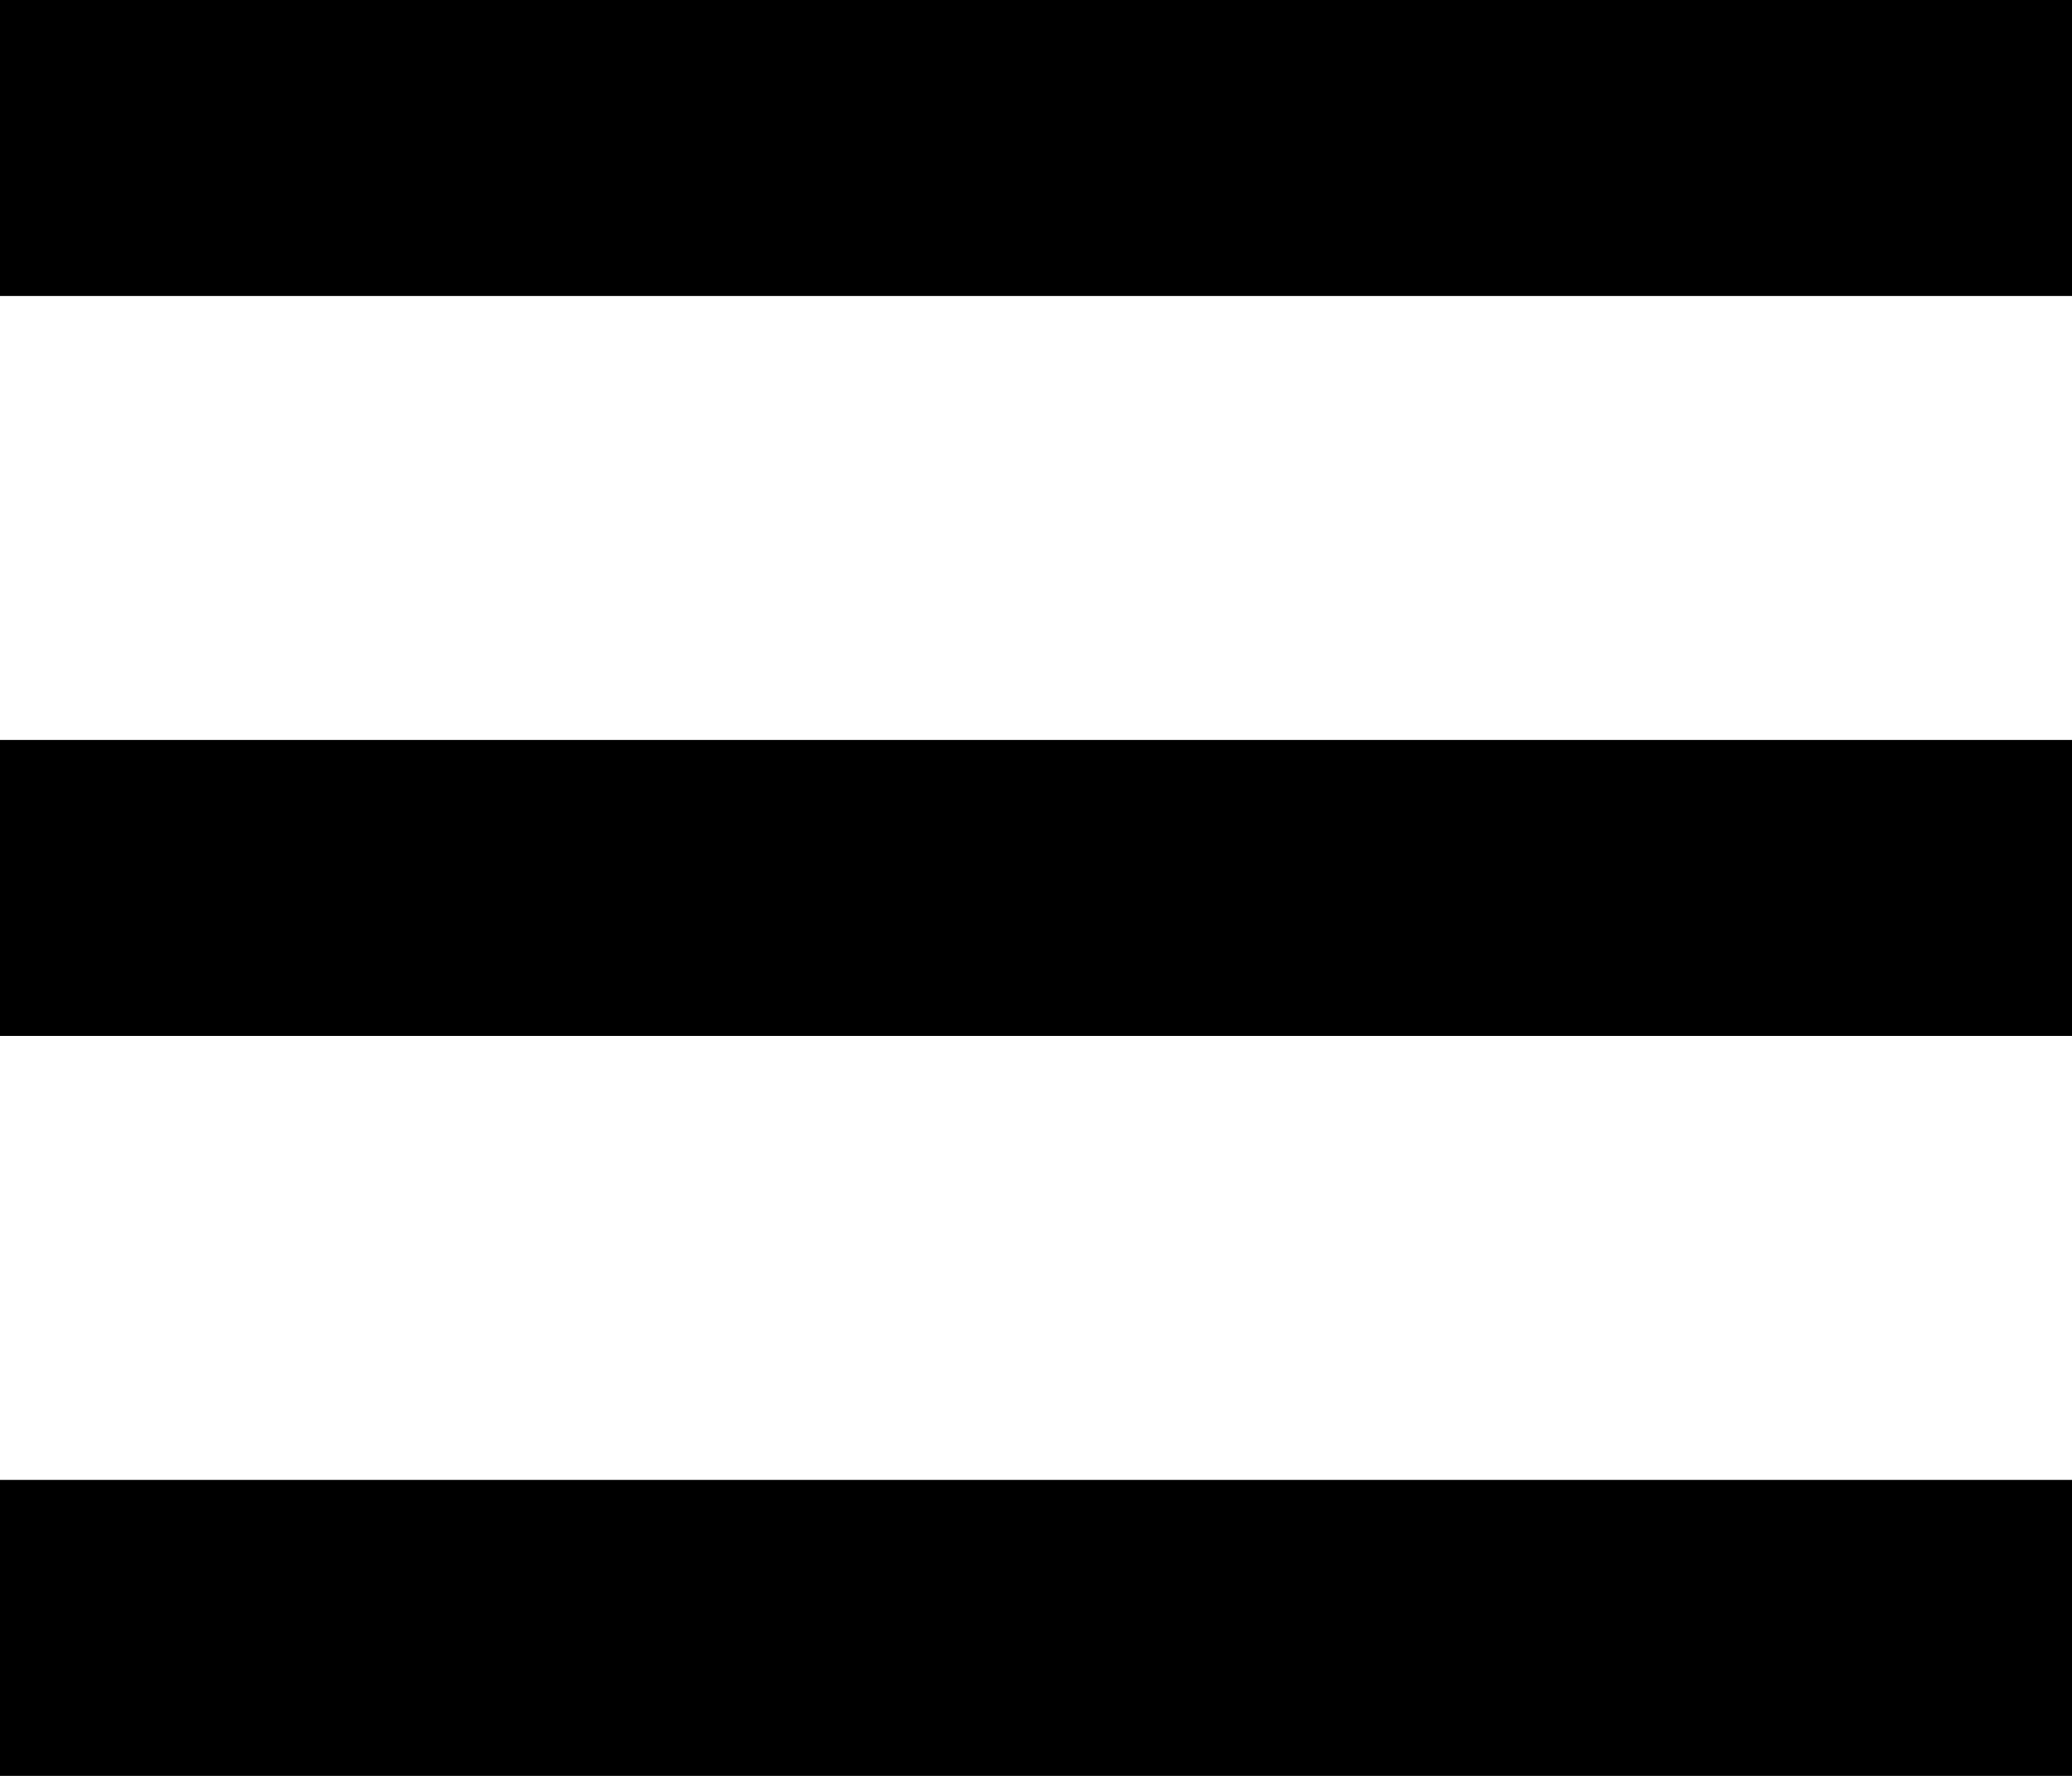
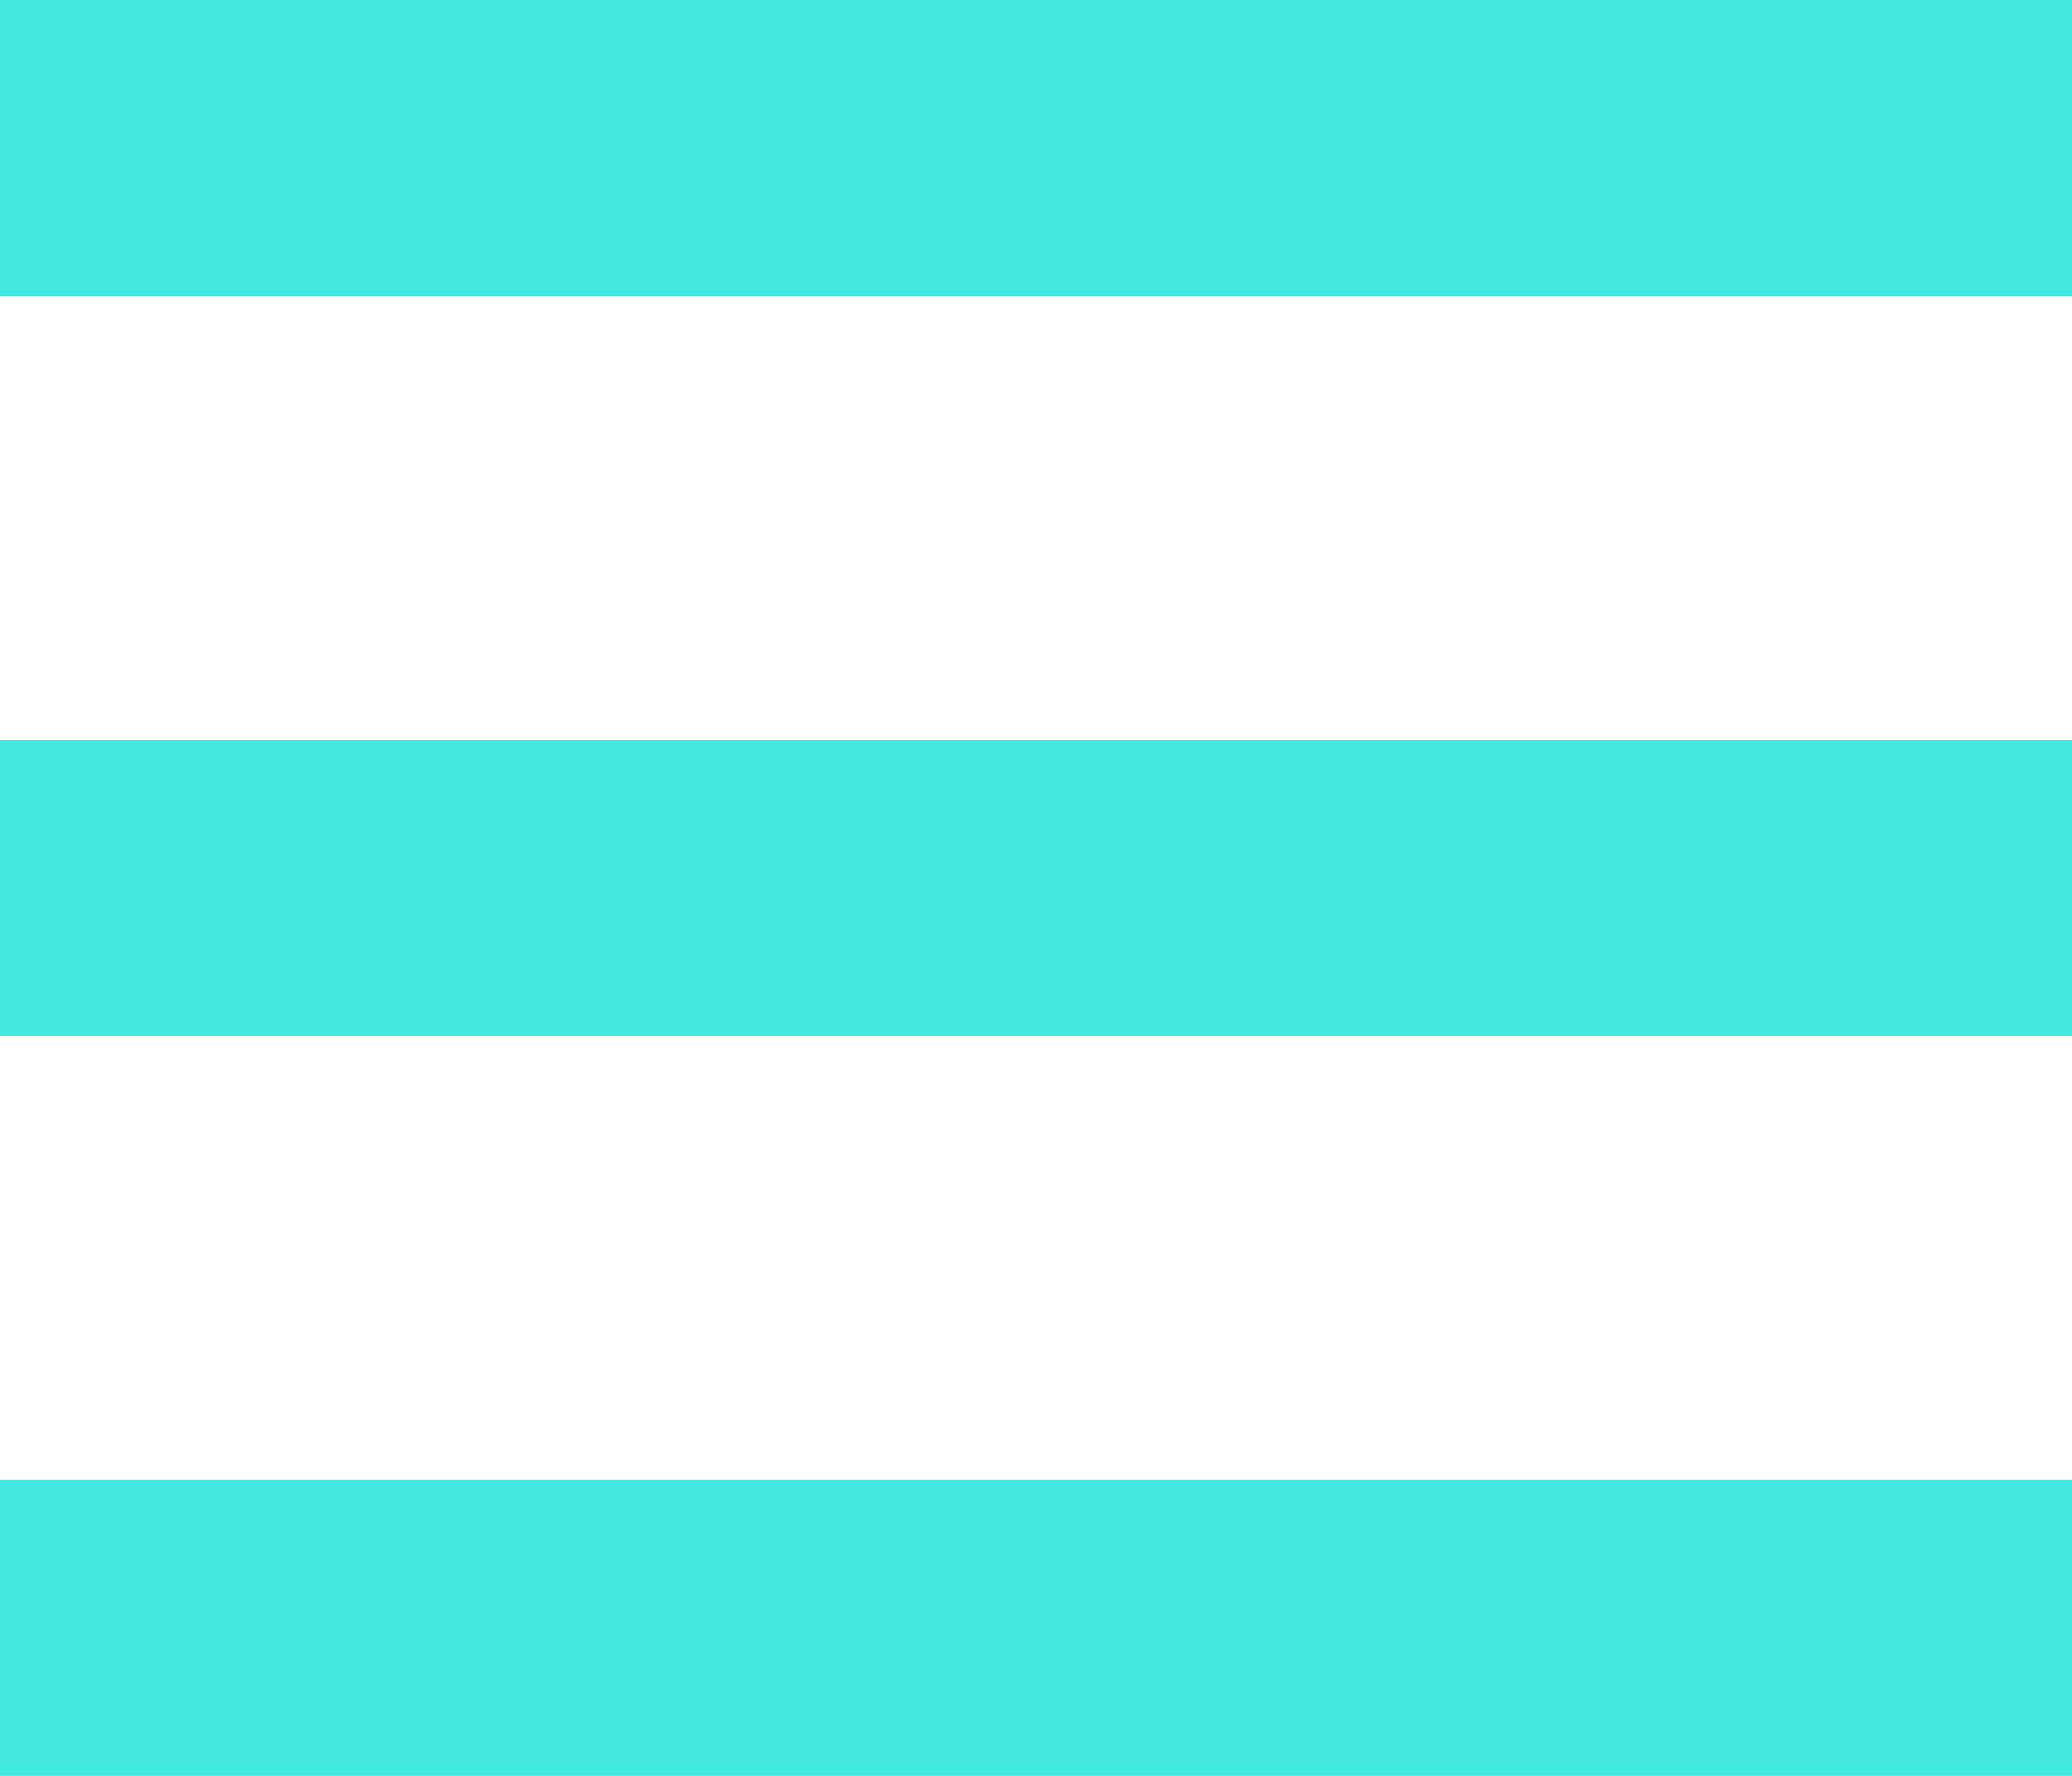
- <svg xmlns="http://www.w3.org/2000/svg" viewBox="0 0 30.8 26.4">
-   <g id="Layer_2" data-name="Layer 2">
-     <g id="Layer_1-2" data-name="Layer 1">
-       <path d="M0,15.4H30.8V11H0Zm0,11H30.8V22H0ZM0,0V4.4H30.8V0Z" />
-     </g>
-   </g>
+ <svg xmlns="http://www.w3.org/2000/svg" version="1.1" id="Layer_1" x="0px" y="0px" viewBox="0 0 30.8 26.4" style="enable-background:new 0 0 30.8 26.4;" xml:space="preserve">
+   <style type="text/css">
+ 	.st0{fill:#43E8E3;}
+ </style>
+   <path class="st0" d="M0,15.4h30.8V11H0V15.4z M0,26.4h30.8V22H0V26.4z M0,0v4.4h30.8V0H0z" />
</svg>
